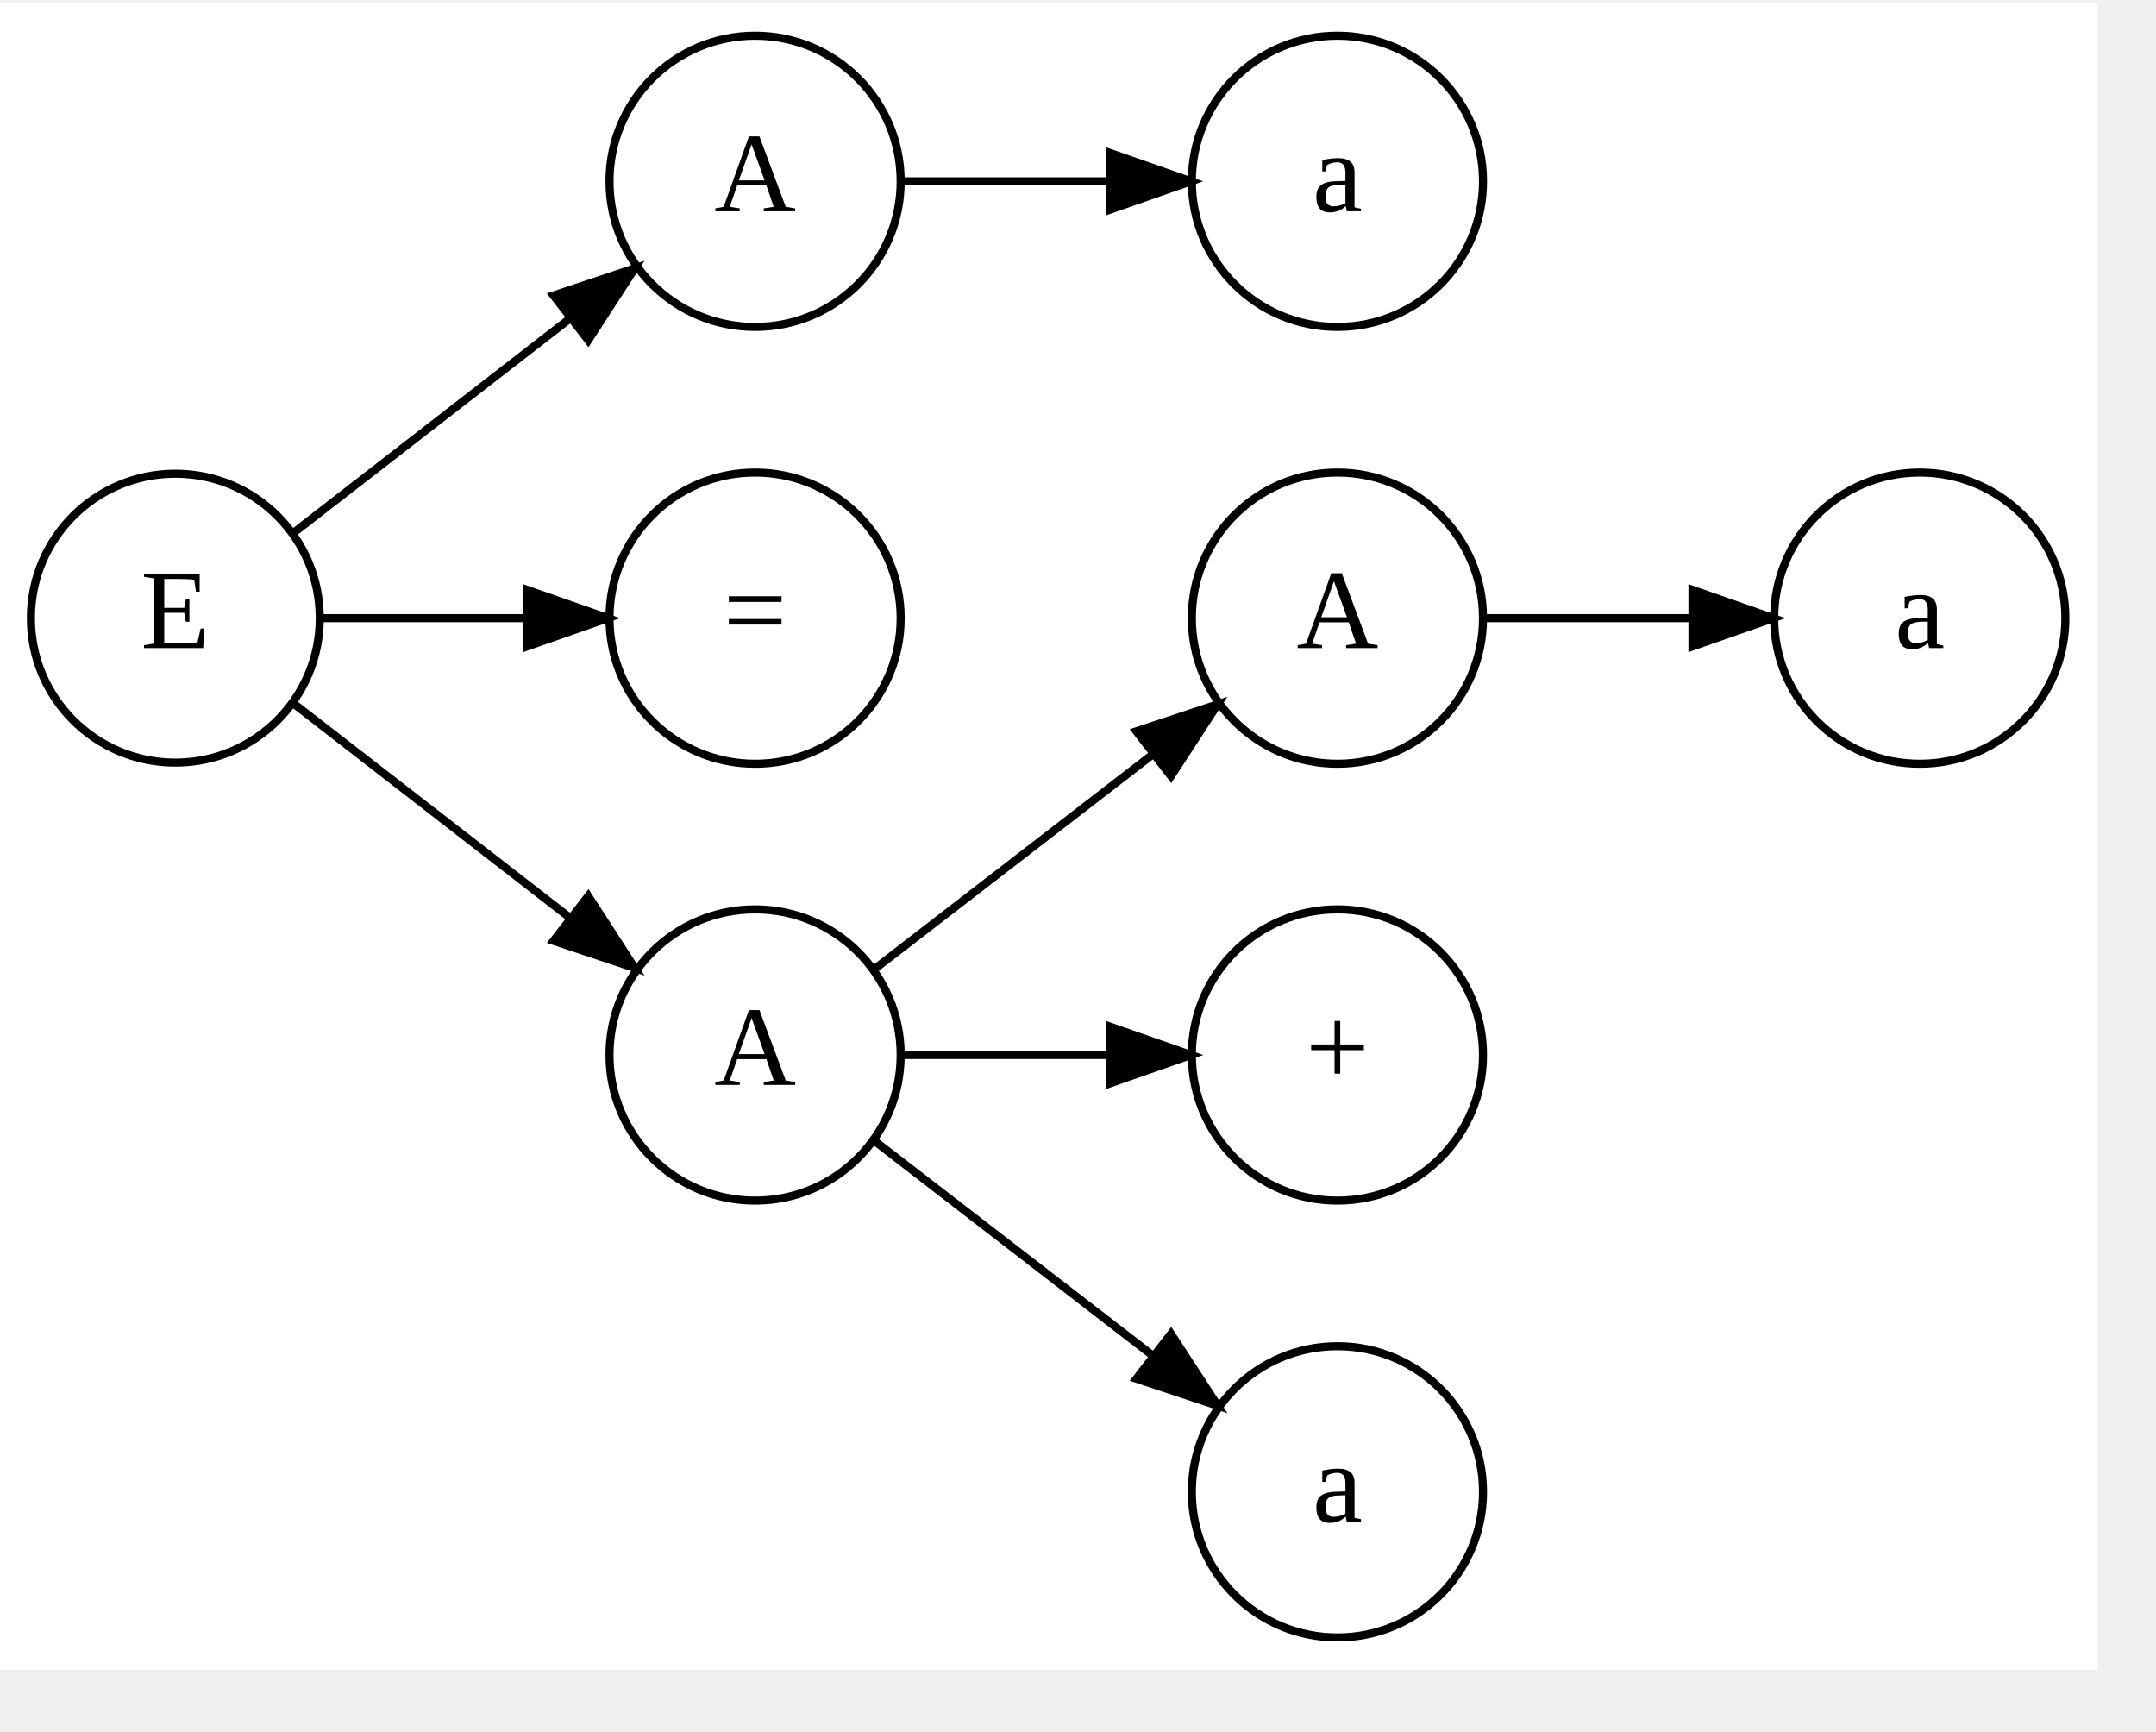
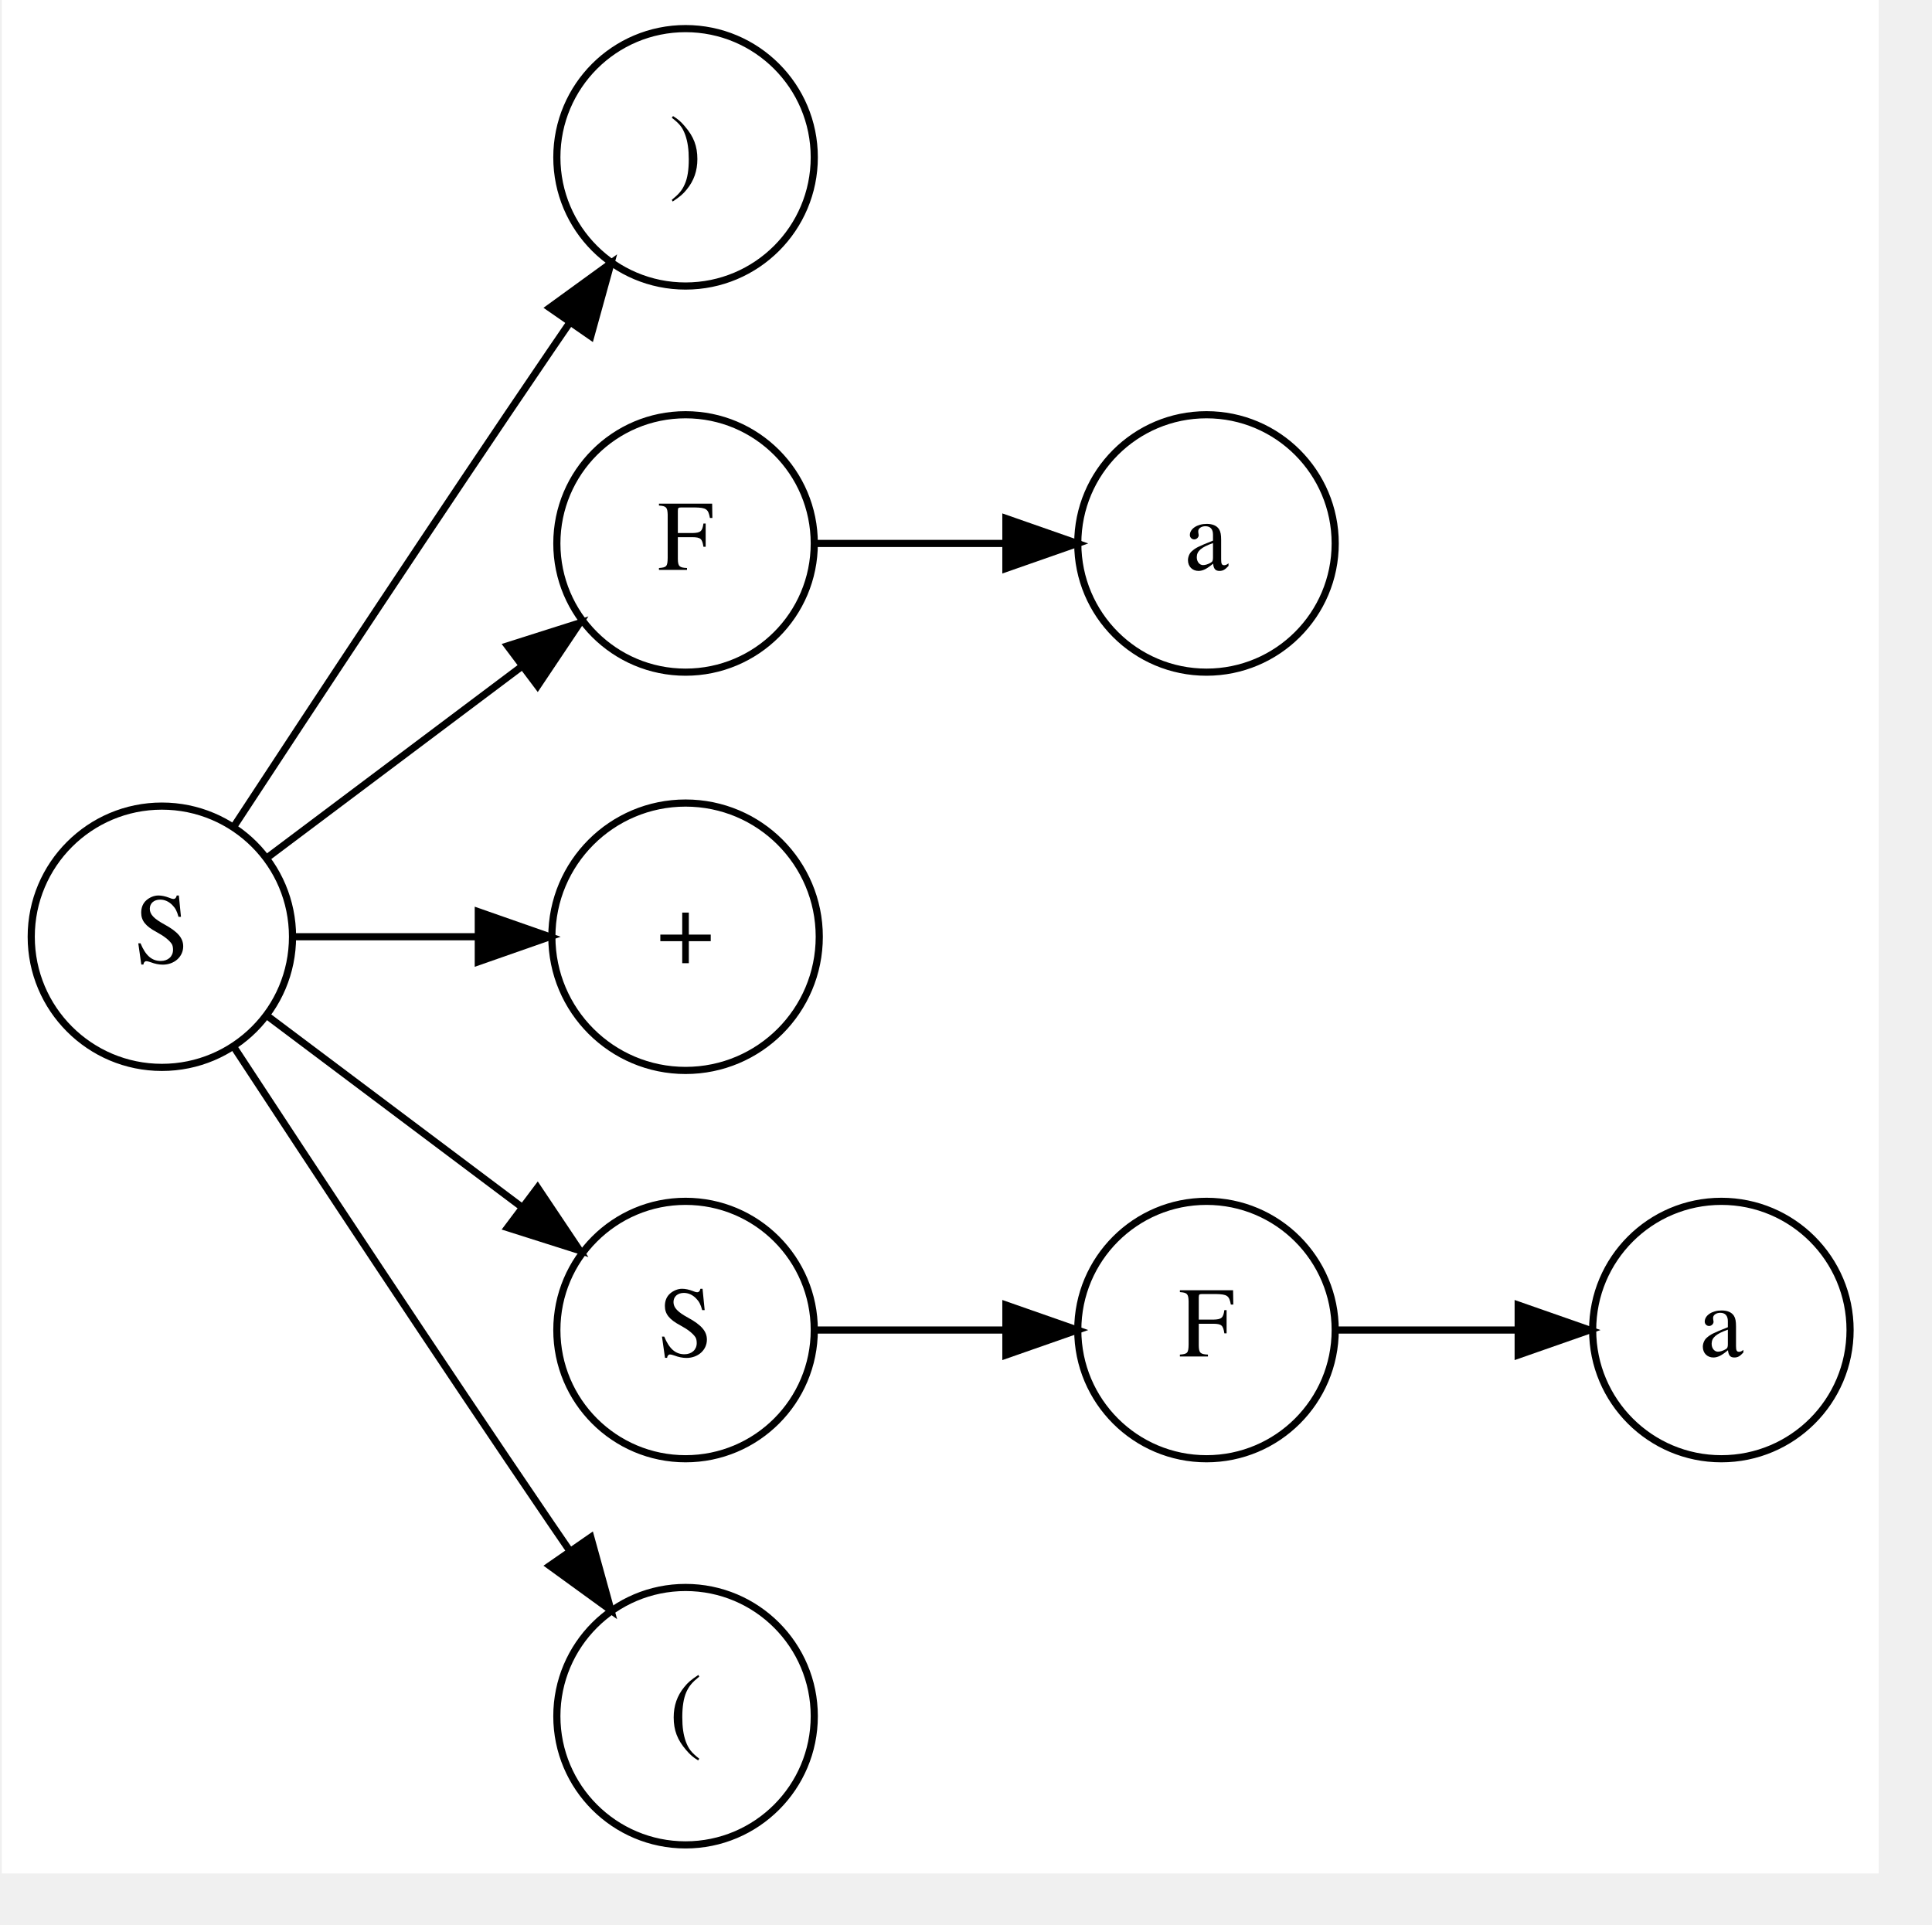
- <svg xmlns="http://www.w3.org/2000/svg" width="274pt" height="220pt" viewBox="7.20 7.20 266.56 213.20">
-   <g id="graph0" class="graph" transform="scale(1 1) rotate(0) translate(11.2 209.2)">
-     <polygon fill="white" stroke="none" points="-4,4 -4,-202 255.355,-202 255.355,4 -4,4" />
+ <svg xmlns="http://www.w3.org/2000/svg" width="277pt" height="276pt" viewBox="7.20 7.20 269.67 269.20">
+   <g id="graph0" class="graph" transform="scale(1 1) rotate(0) translate(11.2 265.2)">
+     <polygon fill="#ffffff" stroke="transparent" points="-4,4 -4,-258 258.466,-258 258.466,4 -4,4" />
    <g id="node1" class="node">
-       <ellipse fill="none" stroke="black" cx="17.678" cy="-126" rx="17.857" ry="17.857" />
-       <text text-anchor="middle" x="17.678" y="-122.3" font-family="Times New Roman,serif" font-size="14.00">E</text>
+       <ellipse fill="none" stroke="#000000" cx="18.385" cy="-127" rx="18.27" ry="18.27" />
+       <text text-anchor="middle" x="18.385" y="-123.3" font-family="Times,serif" font-size="14.00" fill="#000000">S</text>
    </g>
    <g id="node2" class="node">
-       <ellipse fill="none" stroke="black" cx="89.355" cy="-180" rx="18" ry="18" />
-       <text text-anchor="middle" x="89.355" y="-176.3" font-family="Times New Roman,serif" font-size="14.00">A</text>
+       <ellipse fill="none" stroke="#000000" cx="91.618" cy="-236" rx="18" ry="18" />
+       <text text-anchor="middle" x="91.618" y="-232.3" font-family="Times,serif" font-size="14.00" fill="#000000">)</text>
    </g>
    <g id="edge1" class="edge">
-       <path fill="none" stroke="black" d="M32.112,-136.412C41.818,-143.934 55.143,-154.261 66.387,-162.975" />
-       <polygon fill="black" stroke="black" points="64.437,-165.891 74.485,-169.251 68.725,-160.358 64.437,-165.891" />
+       <path fill="none" stroke="#000000" d="M28.5,-142.489C39.34,-159.031 57.104,-185.98 72.77,-209 73.614,-210.241 74.483,-211.511 75.363,-212.791" />
+       <polygon fill="#000000" stroke="#000000" points="72.611,-214.964 81.184,-221.19 78.364,-210.977 72.611,-214.964" />
    </g>
    <g id="node3" class="node">
-       <ellipse fill="none" stroke="black" cx="89.355" cy="-126" rx="18" ry="18" />
-       <text text-anchor="middle" x="89.355" y="-122.3" font-family="Times New Roman,serif" font-size="14.00">=</text>
+       <ellipse fill="none" stroke="#000000" cx="91.618" cy="-182" rx="18" ry="18" />
+       <text text-anchor="middle" x="91.618" y="-178.3" font-family="Times,serif" font-size="14.00" fill="#000000">F</text>
    </g>
    <g id="edge2" class="edge">
-       <path fill="none" stroke="black" d="M35.545,-126C43.218,-126 52.494,-126 61.117,-126" />
-       <polygon fill="black" stroke="black" points="61.16,-129.5 71.16,-126 61.16,-122.5 61.16,-129.5" />
+       <path fill="none" stroke="#000000" d="M33.205,-138.13C43.329,-145.734 56.95,-155.963 68.492,-164.632" />
+       <polygon fill="#000000" stroke="#000000" points="66.722,-167.68 76.82,-170.887 70.926,-162.083 66.722,-167.68" />
    </g>
    <g id="node4" class="node">
-       <ellipse fill="none" stroke="black" cx="89.355" cy="-72" rx="18" ry="18" />
-       <text text-anchor="middle" x="89.355" y="-68.3" font-family="Times New Roman,serif" font-size="14.00">A</text>
+       <ellipse fill="none" stroke="#000000" cx="91.618" cy="-127" rx="18.698" ry="18.698" />
+       <text text-anchor="middle" x="91.618" y="-123.3" font-family="Times,serif" font-size="14.00" fill="#000000">+</text>
    </g>
    <g id="edge3" class="edge">
-       <path fill="none" stroke="black" d="M32.112,-115.588C41.818,-108.066 55.143,-97.739 66.387,-89.025" />
-       <polygon fill="black" stroke="black" points="68.725,-91.642 74.485,-82.749 64.437,-86.109 68.725,-91.642" />
+       <path fill="none" stroke="#000000" d="M36.865,-127C44.637,-127 53.867,-127 62.514,-127" />
+       <polygon fill="#000000" stroke="#000000" points="62.633,-130.5 72.633,-127 62.633,-123.5 62.633,-130.5" />
+     </g>
+     <g id="node5" class="node">
+       <ellipse fill="none" stroke="#000000" cx="91.618" cy="-72" rx="18" ry="18" />
+       <text text-anchor="middle" x="91.618" y="-68.3" font-family="Times,serif" font-size="14.00" fill="#000000">S</text>
+     </g>
+     <g id="edge4" class="edge">
+       <path fill="none" stroke="#000000" d="M33.205,-115.87C43.329,-108.266 56.95,-98.037 68.492,-89.368" />
+       <polygon fill="#000000" stroke="#000000" points="70.926,-91.917 76.82,-83.114 66.722,-86.32 70.926,-91.917" />
+     </g>
+     <g id="node6" class="node">
+       <ellipse fill="none" stroke="#000000" cx="91.618" cy="-18" rx="18" ry="18" />
+       <text text-anchor="middle" x="91.618" y="-14.3" font-family="Times,serif" font-size="14.00" fill="#000000">(</text>
+     </g>
+     <g id="edge5" class="edge">
+       <path fill="none" stroke="#000000" d="M28.5,-111.511C39.34,-94.969 57.104,-68.02 72.77,-45 73.614,-43.759 74.483,-42.489 75.363,-41.209" />
+       <polygon fill="#000000" stroke="#000000" points="78.364,-43.023 81.184,-32.81 72.611,-39.035 78.364,-43.023" />
    </g>
    <g id="node9" class="node">
-       <ellipse fill="none" stroke="black" cx="161.355" cy="-180" rx="18" ry="18" />
-       <text text-anchor="middle" x="161.355" y="-176.3" font-family="Times New Roman,serif" font-size="14.00">a</text>
+       <ellipse fill="none" stroke="#000000" cx="164.466" cy="-182" rx="18" ry="18" />
+       <text text-anchor="middle" x="164.466" y="-178.3" font-family="Times,serif" font-size="14.00" fill="#000000">a</text>
    </g>
    <g id="edge8" class="edge">
-       <path fill="none" stroke="black" d="M107.659,-180C115.373,-180 124.643,-180 133.243,-180" />
-       <polygon fill="black" stroke="black" points="133.251,-183.5 143.251,-180 133.251,-176.5 133.251,-183.5" />
-     </g>
-     <g id="node5" class="node">
-       <ellipse fill="none" stroke="black" cx="161.355" cy="-126" rx="18" ry="18" />
-       <text text-anchor="middle" x="161.355" y="-122.3" font-family="Times New Roman,serif" font-size="14.00">A</text>
-     </g>
-     <g id="edge4" class="edge">
-       <path fill="none" stroke="black" d="M104.185,-82.669C113.964,-90.213 127.275,-100.481 138.485,-109.129" />
-       <polygon fill="black" stroke="black" points="136.499,-112.017 146.554,-115.354 140.774,-106.474 136.499,-112.017" />
-     </g>
-     <g id="node6" class="node">
-       <ellipse fill="none" stroke="black" cx="161.355" cy="-72" rx="18" ry="18" />
-       <text text-anchor="middle" x="161.355" y="-68.3" font-family="Times New Roman,serif" font-size="14.00">+</text>
-     </g>
-     <g id="edge5" class="edge">
-       <path fill="none" stroke="black" d="M107.659,-72C115.373,-72 124.643,-72 133.243,-72" />
-       <polygon fill="black" stroke="black" points="133.251,-75.5 143.251,-72 133.251,-68.5 133.251,-75.5" />
+       <path fill="none" stroke="#000000" d="M109.625,-182C117.681,-182 127.367,-182 136.343,-182" />
+       <polygon fill="#000000" stroke="#000000" points="136.413,-185.5 146.413,-182 136.413,-178.5 136.413,-185.5" />
    </g>
    <g id="node7" class="node">
-       <ellipse fill="none" stroke="black" cx="161.355" cy="-18" rx="18" ry="18" />
-       <text text-anchor="middle" x="161.355" y="-14.3" font-family="Times New Roman,serif" font-size="14.00">a</text>
+       <ellipse fill="none" stroke="#000000" cx="164.466" cy="-72" rx="18" ry="18" />
+       <text text-anchor="middle" x="164.466" y="-68.3" font-family="Times,serif" font-size="14.00" fill="#000000">F</text>
    </g>
    <g id="edge6" class="edge">
-       <path fill="none" stroke="black" d="M104.185,-61.331C113.964,-53.787 127.275,-43.519 138.485,-34.871" />
-       <polygon fill="black" stroke="black" points="140.774,-37.526 146.554,-28.646 136.499,-31.983 140.774,-37.526" />
+       <path fill="none" stroke="#000000" d="M109.625,-72C117.681,-72 127.367,-72 136.343,-72" />
+       <polygon fill="#000000" stroke="#000000" points="136.413,-75.5 146.413,-72 136.413,-68.5 136.413,-75.5" />
    </g>
    <g id="node8" class="node">
-       <ellipse fill="none" stroke="black" cx="233.355" cy="-126" rx="18" ry="18" />
-       <text text-anchor="middle" x="233.355" y="-122.3" font-family="Times New Roman,serif" font-size="14.00">a</text>
+       <ellipse fill="none" stroke="#000000" cx="236.466" cy="-72" rx="18" ry="18" />
+       <text text-anchor="middle" x="236.466" y="-68.3" font-family="Times,serif" font-size="14.00" fill="#000000">a</text>
    </g>
    <g id="edge7" class="edge">
-       <path fill="none" stroke="black" d="M179.659,-126C187.373,-126 196.643,-126 205.243,-126" />
-       <polygon fill="black" stroke="black" points="205.251,-129.5 215.251,-126 205.251,-122.5 205.251,-129.5" />
+       <path fill="none" stroke="#000000" d="M182.635,-72C190.335,-72 199.492,-72 208.05,-72" />
+       <polygon fill="#000000" stroke="#000000" points="208.053,-75.5 218.053,-72 208.053,-68.5 208.053,-75.5" />
    </g>
  </g>
</svg>
